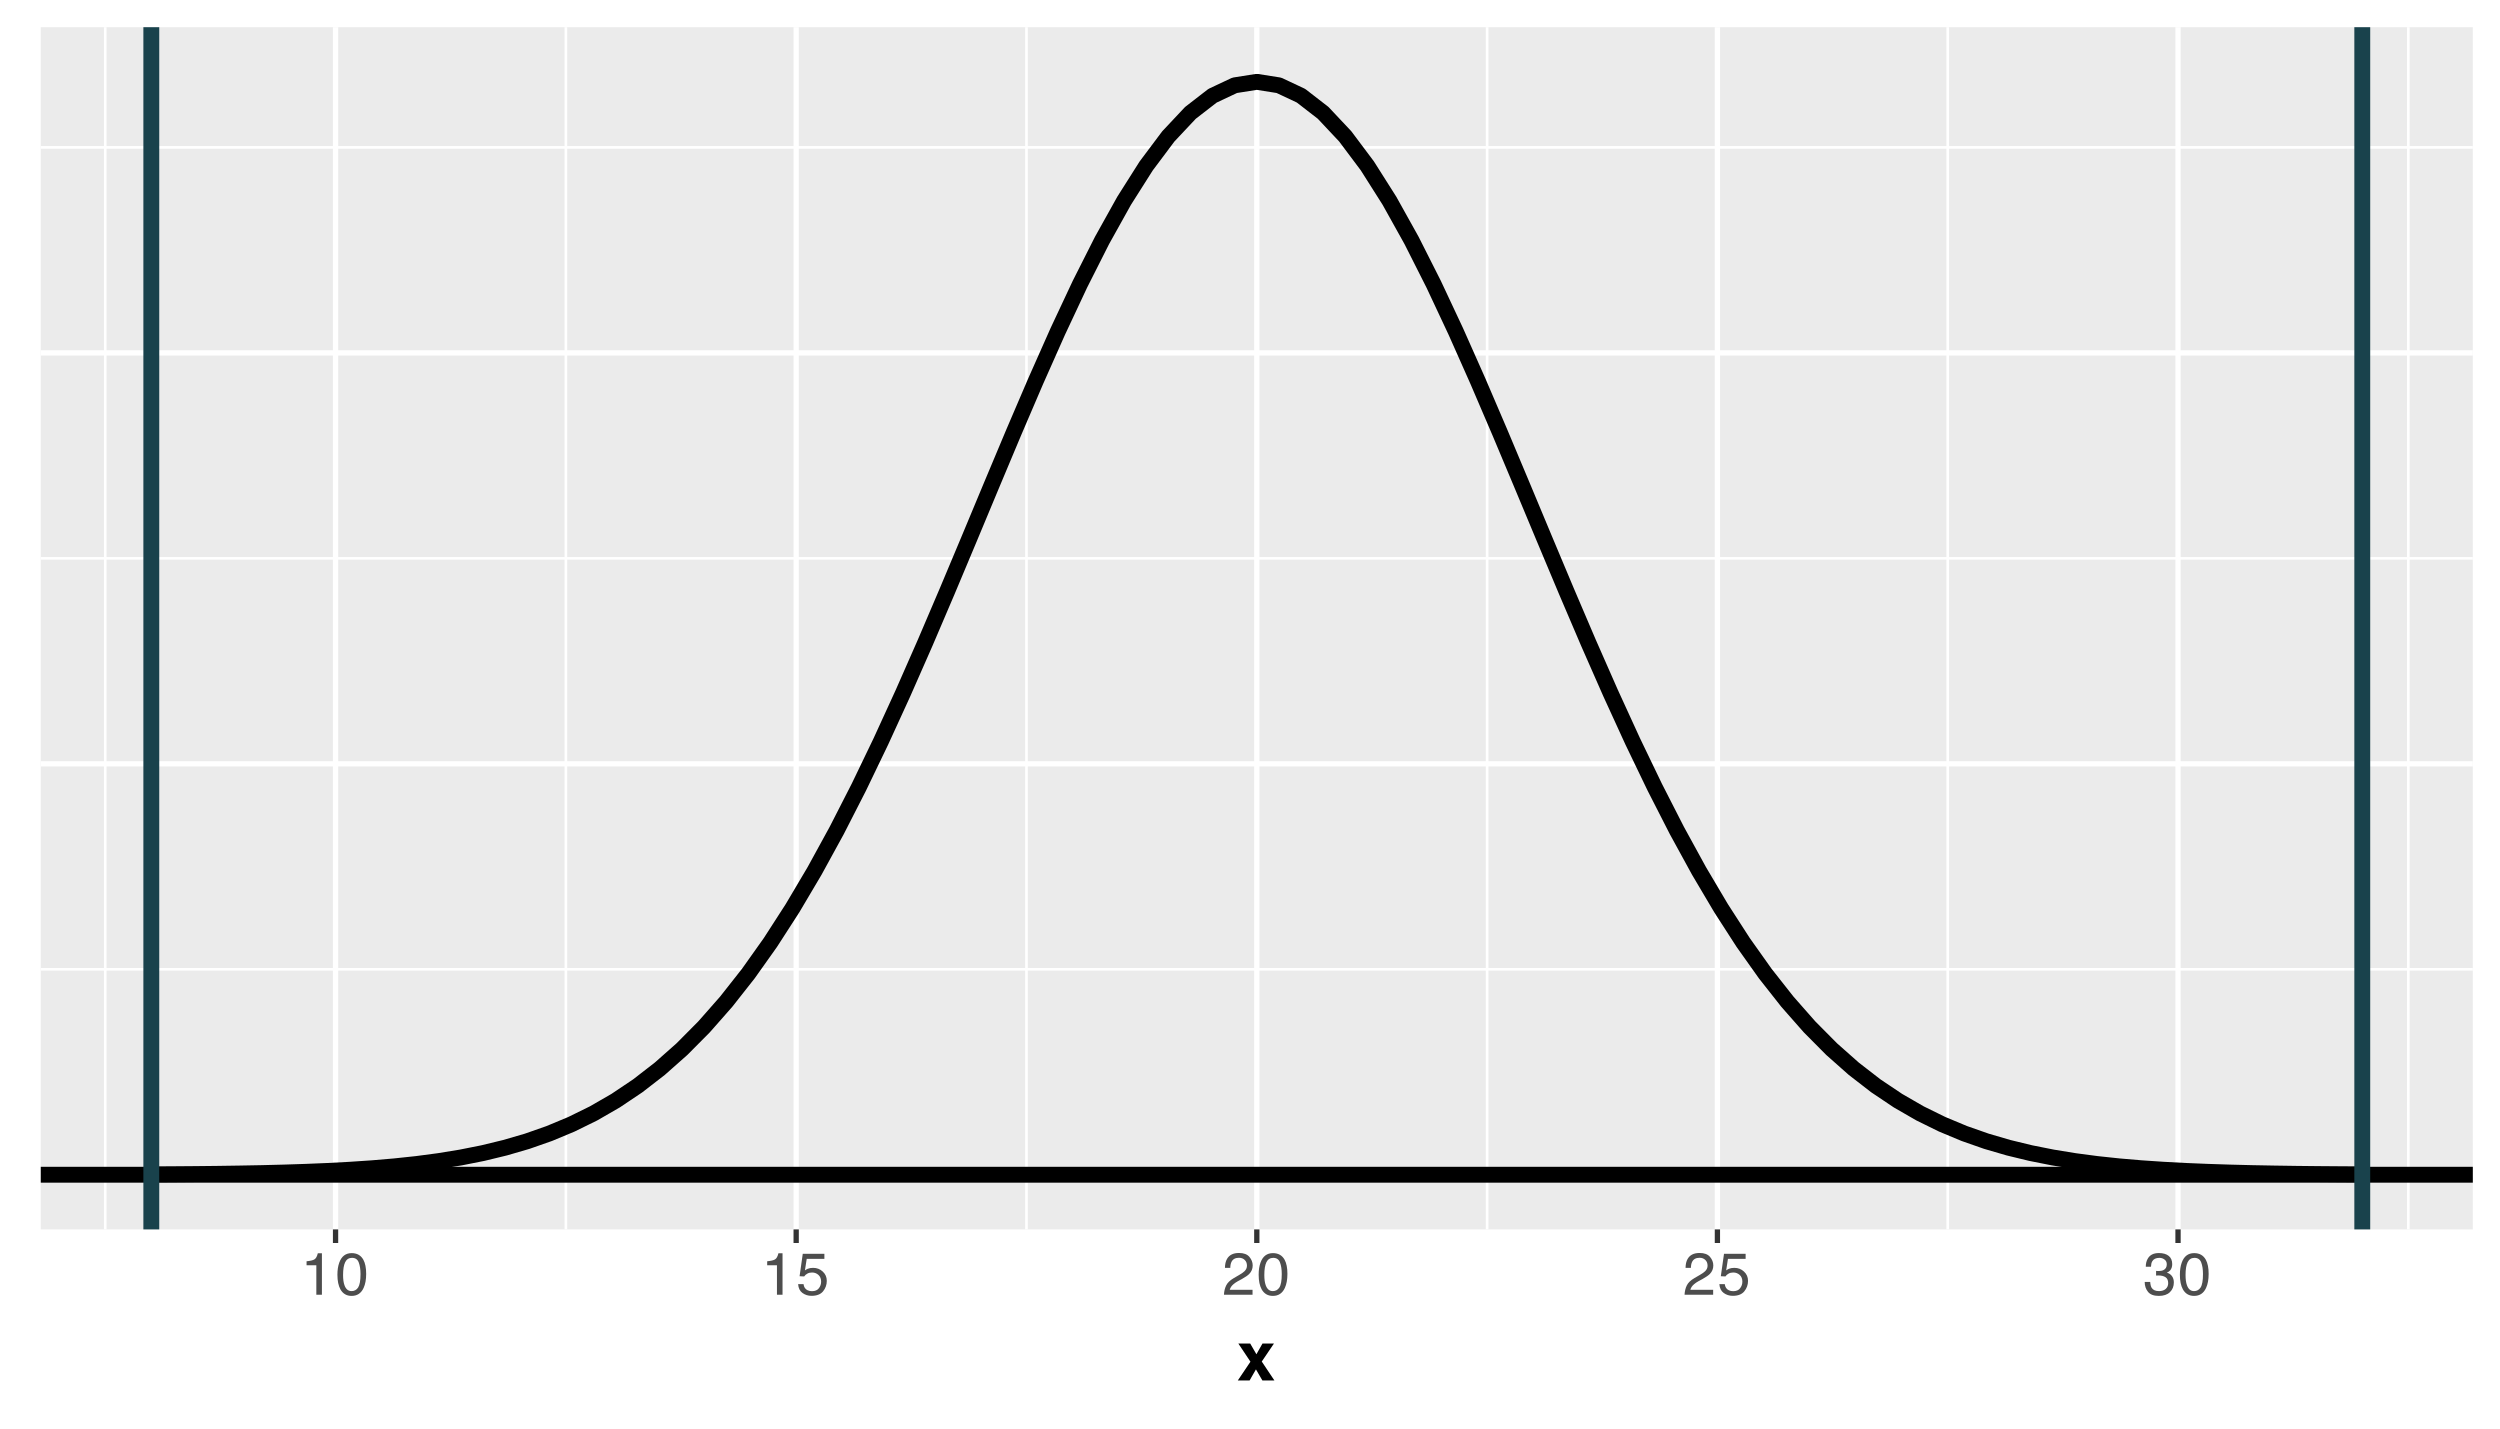
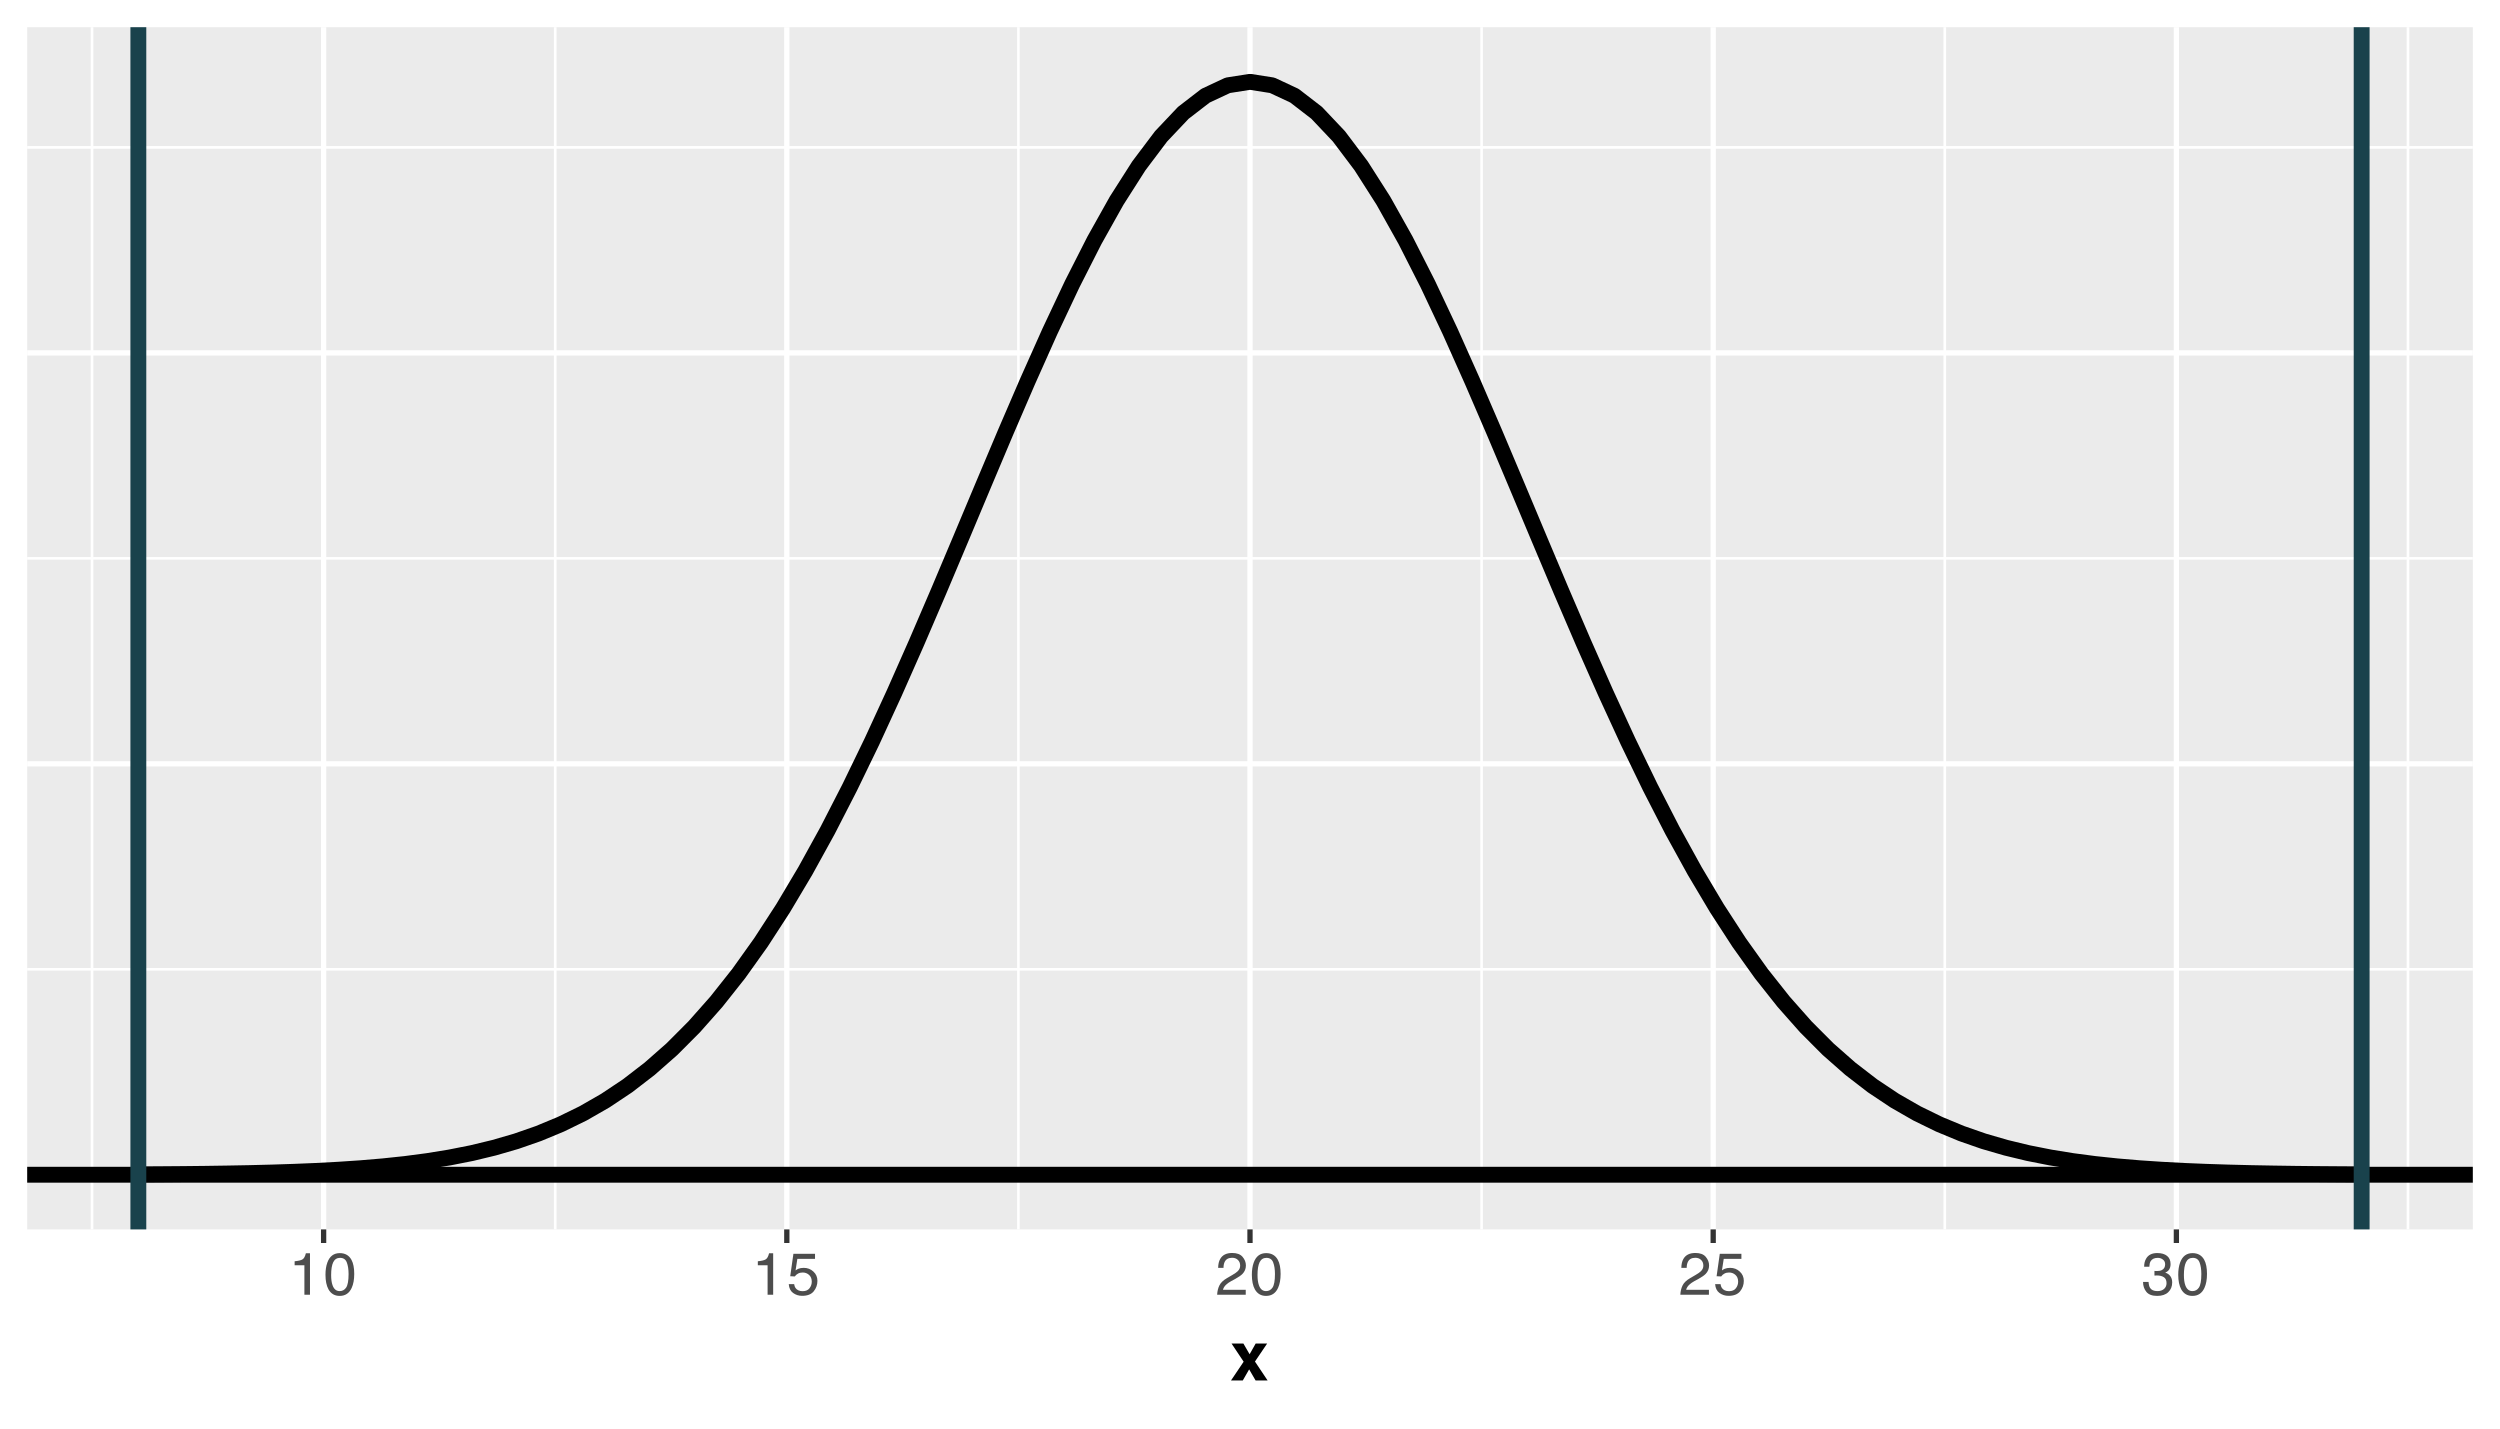
<svg xmlns="http://www.w3.org/2000/svg" xmlns:xlink="http://www.w3.org/1999/xlink" width="504" height="288" viewBox="0 0 504 288">
  <defs>
    <g>
      <g id="glyph-0-0">
        <path d="M 0.391 0 L 0.391 -8.609 L 7.219 -8.609 L 7.219 0 Z M 6.141 -1.078 L 6.141 -7.531 L 1.469 -7.531 L 1.469 -1.078 Z M 6.141 -1.078 " />
      </g>
      <g id="glyph-0-1">
        <path d="M 1.156 -5.938 L 1.156 -6.75 C 1.914 -6.82 2.441 -6.945 2.734 -7.125 C 3.035 -7.301 3.266 -7.711 3.422 -8.359 L 4.25 -8.359 L 4.25 0 L 3.125 0 L 3.125 -5.938 Z M 1.156 -5.938 " />
      </g>
      <g id="glyph-0-2">
        <path d="M 3.25 -8.391 C 4.332 -8.391 5.117 -7.941 5.609 -7.047 C 5.984 -6.359 6.172 -5.41 6.172 -4.203 C 6.172 -3.066 6 -2.125 5.656 -1.375 C 5.164 -0.301 4.359 0.234 3.234 0.234 C 2.234 0.234 1.484 -0.203 0.984 -1.078 C 0.578 -1.816 0.375 -2.801 0.375 -4.031 C 0.375 -4.977 0.5 -5.797 0.75 -6.484 C 1.207 -7.754 2.039 -8.391 3.25 -8.391 Z M 3.234 -0.734 C 3.785 -0.734 4.223 -0.973 4.547 -1.453 C 4.867 -1.941 5.031 -2.848 5.031 -4.172 C 5.031 -5.117 4.91 -5.898 4.672 -6.516 C 4.441 -7.129 3.988 -7.438 3.312 -7.438 C 2.688 -7.438 2.227 -7.145 1.938 -6.562 C 1.656 -5.977 1.516 -5.117 1.516 -3.984 C 1.516 -3.129 1.609 -2.441 1.797 -1.922 C 2.078 -1.129 2.555 -0.734 3.234 -0.734 Z M 3.234 -0.734 " />
      </g>
      <g id="glyph-0-3">
        <path d="M 1.484 -2.141 C 1.555 -1.535 1.836 -1.117 2.328 -0.891 C 2.578 -0.773 2.863 -0.719 3.188 -0.719 C 3.812 -0.719 4.273 -0.914 4.578 -1.312 C 4.879 -1.707 5.031 -2.148 5.031 -2.641 C 5.031 -3.223 4.848 -3.676 4.484 -4 C 4.129 -4.32 3.703 -4.484 3.203 -4.484 C 2.836 -4.484 2.523 -4.41 2.266 -4.266 C 2.004 -4.129 1.785 -3.938 1.609 -3.688 L 0.688 -3.734 L 1.328 -8.25 L 5.688 -8.25 L 5.688 -7.234 L 2.125 -7.234 L 1.766 -4.906 C 1.961 -5.051 2.148 -5.16 2.328 -5.234 C 2.641 -5.359 3 -5.422 3.406 -5.422 C 4.176 -5.422 4.828 -5.172 5.359 -4.672 C 5.898 -4.18 6.172 -3.555 6.172 -2.797 C 6.172 -2.004 5.922 -1.301 5.422 -0.688 C 4.93 -0.082 4.148 0.219 3.078 0.219 C 2.398 0.219 1.797 0.023 1.266 -0.359 C 0.742 -0.742 0.453 -1.336 0.391 -2.141 Z M 1.484 -2.141 " />
      </g>
      <g id="glyph-0-4">
        <path d="M 0.375 0 C 0.414 -0.719 0.566 -1.344 0.828 -1.875 C 1.086 -2.414 1.594 -2.906 2.344 -3.344 L 3.469 -4 C 3.969 -4.289 4.32 -4.539 4.531 -4.75 C 4.852 -5.07 5.016 -5.441 5.016 -5.859 C 5.016 -6.348 4.863 -6.734 4.562 -7.016 C 4.27 -7.305 3.883 -7.453 3.406 -7.453 C 2.676 -7.453 2.176 -7.18 1.906 -6.641 C 1.75 -6.336 1.664 -5.93 1.656 -5.422 L 0.578 -5.422 C 0.586 -6.148 0.723 -6.742 0.984 -7.203 C 1.441 -8.016 2.25 -8.422 3.406 -8.422 C 4.363 -8.422 5.062 -8.16 5.5 -7.641 C 5.945 -7.117 6.172 -6.539 6.172 -5.906 C 6.172 -5.238 5.938 -4.664 5.469 -4.188 C 5.195 -3.906 4.707 -3.566 4 -3.172 L 3.188 -2.734 C 2.812 -2.523 2.516 -2.32 2.297 -2.125 C 1.898 -1.789 1.648 -1.414 1.547 -1 L 6.141 -1 L 6.141 0 Z M 0.375 0 " />
      </g>
      <g id="glyph-0-5">
        <path d="M 3.125 0.234 C 2.125 0.234 1.398 -0.035 0.953 -0.578 C 0.504 -1.129 0.281 -1.797 0.281 -2.578 L 1.391 -2.578 C 1.43 -2.035 1.531 -1.641 1.688 -1.391 C 1.969 -0.953 2.461 -0.734 3.172 -0.734 C 3.734 -0.734 4.18 -0.879 4.516 -1.172 C 4.848 -1.473 5.016 -1.859 5.016 -2.328 C 5.016 -2.898 4.836 -3.301 4.484 -3.531 C 4.129 -3.77 3.641 -3.891 3.016 -3.891 C 2.941 -3.891 2.867 -3.883 2.797 -3.875 C 2.723 -3.875 2.648 -3.875 2.578 -3.875 L 2.578 -4.812 C 2.691 -4.789 2.785 -4.781 2.859 -4.781 C 2.93 -4.781 3.008 -4.781 3.094 -4.781 C 3.488 -4.781 3.812 -4.844 4.062 -4.969 C 4.508 -5.188 4.734 -5.578 4.734 -6.141 C 4.734 -6.555 4.582 -6.875 4.281 -7.094 C 3.988 -7.32 3.645 -7.438 3.25 -7.438 C 2.551 -7.438 2.066 -7.203 1.797 -6.734 C 1.648 -6.484 1.566 -6.117 1.547 -5.641 L 0.5 -5.641 C 0.5 -6.266 0.625 -6.797 0.875 -7.234 C 1.301 -8.016 2.055 -8.406 3.141 -8.406 C 3.992 -8.406 4.656 -8.211 5.125 -7.828 C 5.594 -7.453 5.828 -6.898 5.828 -6.172 C 5.828 -5.66 5.691 -5.242 5.422 -4.922 C 5.242 -4.723 5.02 -4.566 4.75 -4.453 C 5.188 -4.328 5.531 -4.094 5.781 -3.75 C 6.031 -3.406 6.156 -2.984 6.156 -2.484 C 6.156 -1.68 5.891 -1.023 5.359 -0.516 C 4.836 -0.016 4.094 0.234 3.125 0.234 Z M 3.125 0.234 " />
      </g>
      <g id="glyph-1-0">
        <path d="M 1.047 -10.078 L 9.172 -10.078 L 9.172 0 L 1.047 0 Z M 7.906 -1.266 L 7.906 -8.812 L 2.312 -8.812 L 2.312 -1.266 Z M 7.906 -1.266 " />
      </g>
      <g id="glyph-1-1">
        <path d="M 7.547 0 L 5.125 0 L 3.828 -2.234 L 2.547 0 L 0.172 0 L 2.719 -3.781 L 0.281 -7.438 L 2.672 -7.438 L 3.922 -5.281 L 5.141 -7.438 L 7.453 -7.438 L 5 -3.812 Z M 7.547 0 " />
      </g>
    </g>
    <clipPath id="clip-0">
-       <path clip-rule="nonzero" d="M 8.219 5.48 L 498.52 5.48 L 498.52 247.852 L 8.219 247.852 Z M 8.219 5.48 " />
+       <path clip-rule="nonzero" d="M 5.48 5.48 L 498.523 5.48 L 498.523 247.852 L 5.48 247.852 Z M 5.48 5.48 " />
    </clipPath>
    <clipPath id="clip-1">
-       <path clip-rule="nonzero" d="M 8.219 195 L 498.52 195 L 498.52 196 L 8.219 196 Z M 8.219 195 " />
+       <path clip-rule="nonzero" d="M 5.48 195 L 498.523 195 L 498.523 196 L 5.48 196 Z M 5.48 195 " />
    </clipPath>
    <clipPath id="clip-2">
-       <path clip-rule="nonzero" d="M 8.219 112 L 498.52 112 L 498.52 113 L 8.219 113 Z M 8.219 112 " />
+       <path clip-rule="nonzero" d="M 5.48 112 L 498.523 112 L 498.523 113 L 5.48 113 Z M 5.48 112 " />
    </clipPath>
    <clipPath id="clip-3">
-       <path clip-rule="nonzero" d="M 8.219 29 L 498.52 29 L 498.52 30 L 8.219 30 Z M 8.219 29 " />
+       <path clip-rule="nonzero" d="M 5.48 29 L 498.523 29 L 498.523 30 L 5.48 30 Z M 5.48 29 " />
    </clipPath>
    <clipPath id="clip-4">
-       <path clip-rule="nonzero" d="M 20 5.48 L 22 5.48 L 22 247.852 L 20 247.852 Z M 20 5.48 " />
+       <path clip-rule="nonzero" d="M 18 5.48 L 19 5.48 L 19 247.852 L 18 247.852 Z M 18 5.48 " />
    </clipPath>
    <clipPath id="clip-5">
-       <path clip-rule="nonzero" d="M 113 5.48 L 115 5.48 L 115 247.852 L 113 247.852 Z M 113 5.48 " />
+       <path clip-rule="nonzero" d="M 111 5.48 L 113 5.48 L 113 247.852 L 111 247.852 Z M 111 5.48 " />
    </clipPath>
    <clipPath id="clip-6">
-       <path clip-rule="nonzero" d="M 206 5.48 L 208 5.48 L 208 247.852 L 206 247.852 Z M 206 5.48 " />
+       <path clip-rule="nonzero" d="M 205 5.48 L 206 5.48 L 206 247.852 L 205 247.852 Z M 205 5.48 " />
    </clipPath>
    <clipPath id="clip-7">
-       <path clip-rule="nonzero" d="M 299 5.48 L 301 5.48 L 301 247.852 L 299 247.852 Z M 299 5.48 " />
+       <path clip-rule="nonzero" d="M 298 5.48 L 299 5.48 L 299 247.852 L 298 247.852 Z M 298 5.48 " />
    </clipPath>
    <clipPath id="clip-8">
-       <path clip-rule="nonzero" d="M 392 5.48 L 393 5.48 L 393 247.852 L 392 247.852 Z M 392 5.48 " />
+       <path clip-rule="nonzero" d="M 391 5.48 L 393 5.48 L 393 247.852 L 391 247.852 Z M 391 5.48 " />
    </clipPath>
    <clipPath id="clip-9">
      <path clip-rule="nonzero" d="M 485 5.48 L 486 5.48 L 486 247.852 L 485 247.852 Z M 485 5.48 " />
    </clipPath>
    <clipPath id="clip-10">
-       <path clip-rule="nonzero" d="M 8.219 236 L 498.52 236 L 498.52 238 L 8.219 238 Z M 8.219 236 " />
+       <path clip-rule="nonzero" d="M 5.48 236 L 498.523 236 L 498.523 238 L 5.48 238 Z M 5.48 236 " />
    </clipPath>
    <clipPath id="clip-11">
-       <path clip-rule="nonzero" d="M 8.219 153 L 498.52 153 L 498.52 155 L 8.219 155 Z M 8.219 153 " />
+       <path clip-rule="nonzero" d="M 5.48 153 L 498.523 153 L 498.523 155 L 5.48 155 Z M 5.48 153 " />
    </clipPath>
    <clipPath id="clip-12">
-       <path clip-rule="nonzero" d="M 8.219 70 L 498.52 70 L 498.52 72 L 8.219 72 Z M 8.219 70 " />
+       <path clip-rule="nonzero" d="M 5.48 70 L 498.523 70 L 498.523 72 L 5.48 72 Z M 5.48 70 " />
    </clipPath>
    <clipPath id="clip-13">
-       <path clip-rule="nonzero" d="M 67 5.48 L 69 5.48 L 69 247.852 L 67 247.852 Z M 67 5.48 " />
+       <path clip-rule="nonzero" d="M 64 5.48 L 66 5.48 L 66 247.852 L 64 247.852 Z M 64 5.48 " />
    </clipPath>
    <clipPath id="clip-14">
-       <path clip-rule="nonzero" d="M 159 5.48 L 162 5.48 L 162 247.852 L 159 247.852 Z M 159 5.48 " />
+       <path clip-rule="nonzero" d="M 158 5.48 L 160 5.48 L 160 247.852 L 158 247.852 Z M 158 5.48 " />
    </clipPath>
    <clipPath id="clip-15">
-       <path clip-rule="nonzero" d="M 252 5.48 L 254 5.48 L 254 247.852 L 252 247.852 Z M 252 5.48 " />
+       <path clip-rule="nonzero" d="M 251 5.48 L 253 5.48 L 253 247.852 L 251 247.852 Z M 251 5.48 " />
    </clipPath>
    <clipPath id="clip-16">
-       <path clip-rule="nonzero" d="M 345 5.48 L 347 5.48 L 347 247.852 L 345 247.852 Z M 345 5.48 " />
+       <path clip-rule="nonzero" d="M 344 5.48 L 346 5.48 L 346 247.852 L 344 247.852 Z M 344 5.48 " />
    </clipPath>
    <clipPath id="clip-17">
      <path clip-rule="nonzero" d="M 438 5.48 L 440 5.48 L 440 247.852 L 438 247.852 Z M 438 5.48 " />
    </clipPath>
    <clipPath id="clip-18">
-       <path clip-rule="nonzero" d="M 8.219 235 L 498.52 235 L 498.52 239 L 8.219 239 Z M 8.219 235 " />
+       <path clip-rule="nonzero" d="M 5.48 235 L 498.523 235 L 498.523 239 L 5.48 239 Z M 5.48 235 " />
    </clipPath>
    <clipPath id="clip-19">
-       <path clip-rule="nonzero" d="M 28 5.48 L 33 5.48 L 33 247.852 L 28 247.852 Z M 28 5.48 " />
+       <path clip-rule="nonzero" d="M 26 5.48 L 30 5.48 L 30 247.852 L 26 247.852 Z M 26 5.48 " />
    </clipPath>
    <clipPath id="clip-20">
      <path clip-rule="nonzero" d="M 474 5.48 L 478 5.48 L 478 247.852 L 474 247.852 Z M 474 5.48 " />
    </clipPath>
  </defs>
  <rect x="-50.4" y="-28.8" width="604.8" height="345.6" fill="rgb(100%, 100%, 100%)" fill-opacity="1" />
  <rect x="-50.4" y="-28.8" width="604.8" height="345.6" fill="rgb(100%, 100%, 100%)" fill-opacity="1" />
  <path fill="none" stroke-width="1.067" stroke-linecap="round" stroke-linejoin="round" stroke="rgb(100%, 100%, 100%)" stroke-opacity="1" stroke-miterlimit="10" d="M 0 288 L 504 288 L 504 0 L 0 0 Z M 0 288 " />
  <g clip-path="url(#clip-0)">
-     <path fill-rule="nonzero" fill="rgb(92.157%, 92.157%, 92.157%)" fill-opacity="1" d="M 8.219 247.848 L 498.52 247.848 L 498.52 5.477 L 8.219 5.477 Z M 8.219 247.848 " />
+     <path fill-rule="nonzero" fill="rgb(92.157%, 92.157%, 92.157%)" fill-opacity="1" d="M 5.48 247.848 L 498.523 247.848 L 498.523 5.477 L 5.48 5.477 Z M 5.48 247.848 " />
  </g>
  <g clip-path="url(#clip-1)">
-     <path fill="none" stroke-width="0.533" stroke-linecap="butt" stroke-linejoin="round" stroke="rgb(100%, 100%, 100%)" stroke-opacity="1" stroke-miterlimit="10" d="M 8.219 195.41 L 498.52 195.41 " />
+     <path fill="none" stroke-width="0.533" stroke-linecap="butt" stroke-linejoin="round" stroke="rgb(100%, 100%, 100%)" stroke-opacity="1" stroke-miterlimit="10" d="M 5.48 195.41 L 498.52 195.41 " />
  </g>
  <g clip-path="url(#clip-2)">
-     <path fill="none" stroke-width="0.533" stroke-linecap="butt" stroke-linejoin="round" stroke="rgb(100%, 100%, 100%)" stroke-opacity="1" stroke-miterlimit="10" d="M 8.219 112.566 L 498.52 112.566 " />
+     <path fill="none" stroke-width="0.533" stroke-linecap="butt" stroke-linejoin="round" stroke="rgb(100%, 100%, 100%)" stroke-opacity="1" stroke-miterlimit="10" d="M 5.48 112.566 L 498.52 112.566 " />
  </g>
  <g clip-path="url(#clip-3)">
-     <path fill="none" stroke-width="0.533" stroke-linecap="butt" stroke-linejoin="round" stroke="rgb(100%, 100%, 100%)" stroke-opacity="1" stroke-miterlimit="10" d="M 8.219 29.719 L 498.52 29.719 " />
+     <path fill="none" stroke-width="0.533" stroke-linecap="butt" stroke-linejoin="round" stroke="rgb(100%, 100%, 100%)" stroke-opacity="1" stroke-miterlimit="10" d="M 5.48 29.719 L 498.52 29.719 " />
  </g>
  <g clip-path="url(#clip-4)">
-     <path fill="none" stroke-width="0.533" stroke-linecap="butt" stroke-linejoin="round" stroke="rgb(100%, 100%, 100%)" stroke-opacity="1" stroke-miterlimit="10" d="M 21.219 247.848 L 21.219 5.48 " />
+     <path fill="none" stroke-width="0.533" stroke-linecap="butt" stroke-linejoin="round" stroke="rgb(100%, 100%, 100%)" stroke-opacity="1" stroke-miterlimit="10" d="M 18.551 247.848 L 18.551 5.48 " />
  </g>
  <g clip-path="url(#clip-5)">
-     <path fill="none" stroke-width="0.533" stroke-linecap="butt" stroke-linejoin="round" stroke="rgb(100%, 100%, 100%)" stroke-opacity="1" stroke-miterlimit="10" d="M 114.078 247.848 L 114.078 5.48 " />
+     <path fill="none" stroke-width="0.533" stroke-linecap="butt" stroke-linejoin="round" stroke="rgb(100%, 100%, 100%)" stroke-opacity="1" stroke-miterlimit="10" d="M 111.93 247.848 L 111.93 5.48 " />
  </g>
  <g clip-path="url(#clip-6)">
-     <path fill="none" stroke-width="0.533" stroke-linecap="butt" stroke-linejoin="round" stroke="rgb(100%, 100%, 100%)" stroke-opacity="1" stroke-miterlimit="10" d="M 206.941 247.848 L 206.941 5.48 " />
+     <path fill="none" stroke-width="0.533" stroke-linecap="butt" stroke-linejoin="round" stroke="rgb(100%, 100%, 100%)" stroke-opacity="1" stroke-miterlimit="10" d="M 205.309 247.848 L 205.309 5.48 " />
  </g>
  <g clip-path="url(#clip-7)">
-     <path fill="none" stroke-width="0.533" stroke-linecap="butt" stroke-linejoin="round" stroke="rgb(100%, 100%, 100%)" stroke-opacity="1" stroke-miterlimit="10" d="M 299.801 247.848 L 299.801 5.48 " />
+     <path fill="none" stroke-width="0.533" stroke-linecap="butt" stroke-linejoin="round" stroke="rgb(100%, 100%, 100%)" stroke-opacity="1" stroke-miterlimit="10" d="M 298.691 247.848 L 298.691 5.48 " />
  </g>
  <g clip-path="url(#clip-8)">
-     <path fill="none" stroke-width="0.533" stroke-linecap="butt" stroke-linejoin="round" stroke="rgb(100%, 100%, 100%)" stroke-opacity="1" stroke-miterlimit="10" d="M 392.66 247.848 L 392.66 5.48 " />
+     <path fill="none" stroke-width="0.533" stroke-linecap="butt" stroke-linejoin="round" stroke="rgb(100%, 100%, 100%)" stroke-opacity="1" stroke-miterlimit="10" d="M 392.07 247.848 L 392.07 5.48 " />
  </g>
  <g clip-path="url(#clip-9)">
-     <path fill="none" stroke-width="0.533" stroke-linecap="butt" stroke-linejoin="round" stroke="rgb(100%, 100%, 100%)" stroke-opacity="1" stroke-miterlimit="10" d="M 485.52 247.848 L 485.52 5.48 " />
+     <path fill="none" stroke-width="0.533" stroke-linecap="butt" stroke-linejoin="round" stroke="rgb(100%, 100%, 100%)" stroke-opacity="1" stroke-miterlimit="10" d="M 485.449 247.848 L 485.449 5.48 " />
  </g>
  <g clip-path="url(#clip-10)">
-     <path fill="none" stroke-width="1.067" stroke-linecap="butt" stroke-linejoin="round" stroke="rgb(100%, 100%, 100%)" stroke-opacity="1" stroke-miterlimit="10" d="M 8.219 236.832 L 498.52 236.832 " />
+     <path fill="none" stroke-width="1.067" stroke-linecap="butt" stroke-linejoin="round" stroke="rgb(100%, 100%, 100%)" stroke-opacity="1" stroke-miterlimit="10" d="M 5.48 236.832 L 498.52 236.832 " />
  </g>
  <g clip-path="url(#clip-11)">
-     <path fill="none" stroke-width="1.067" stroke-linecap="butt" stroke-linejoin="round" stroke="rgb(100%, 100%, 100%)" stroke-opacity="1" stroke-miterlimit="10" d="M 8.219 153.988 L 498.52 153.988 " />
+     <path fill="none" stroke-width="1.067" stroke-linecap="butt" stroke-linejoin="round" stroke="rgb(100%, 100%, 100%)" stroke-opacity="1" stroke-miterlimit="10" d="M 5.48 153.988 L 498.52 153.988 " />
  </g>
  <g clip-path="url(#clip-12)">
-     <path fill="none" stroke-width="1.067" stroke-linecap="butt" stroke-linejoin="round" stroke="rgb(100%, 100%, 100%)" stroke-opacity="1" stroke-miterlimit="10" d="M 8.219 71.141 L 498.52 71.141 " />
+     <path fill="none" stroke-width="1.067" stroke-linecap="butt" stroke-linejoin="round" stroke="rgb(100%, 100%, 100%)" stroke-opacity="1" stroke-miterlimit="10" d="M 5.48 71.141 L 498.52 71.141 " />
  </g>
  <g clip-path="url(#clip-13)">
-     <path fill="none" stroke-width="1.067" stroke-linecap="butt" stroke-linejoin="round" stroke="rgb(100%, 100%, 100%)" stroke-opacity="1" stroke-miterlimit="10" d="M 67.648 247.848 L 67.648 5.48 " />
+     <path fill="none" stroke-width="1.067" stroke-linecap="butt" stroke-linejoin="round" stroke="rgb(100%, 100%, 100%)" stroke-opacity="1" stroke-miterlimit="10" d="M 65.242 247.848 L 65.242 5.48 " />
  </g>
  <g clip-path="url(#clip-14)">
-     <path fill="none" stroke-width="1.067" stroke-linecap="butt" stroke-linejoin="round" stroke="rgb(100%, 100%, 100%)" stroke-opacity="1" stroke-miterlimit="10" d="M 160.508 247.848 L 160.508 5.48 " />
+     <path fill="none" stroke-width="1.067" stroke-linecap="butt" stroke-linejoin="round" stroke="rgb(100%, 100%, 100%)" stroke-opacity="1" stroke-miterlimit="10" d="M 158.621 247.848 L 158.621 5.48 " />
  </g>
  <g clip-path="url(#clip-15)">
-     <path fill="none" stroke-width="1.067" stroke-linecap="butt" stroke-linejoin="round" stroke="rgb(100%, 100%, 100%)" stroke-opacity="1" stroke-miterlimit="10" d="M 253.371 247.848 L 253.371 5.48 " />
+     <path fill="none" stroke-width="1.067" stroke-linecap="butt" stroke-linejoin="round" stroke="rgb(100%, 100%, 100%)" stroke-opacity="1" stroke-miterlimit="10" d="M 252 247.848 L 252 5.48 " />
  </g>
  <g clip-path="url(#clip-16)">
-     <path fill="none" stroke-width="1.067" stroke-linecap="butt" stroke-linejoin="round" stroke="rgb(100%, 100%, 100%)" stroke-opacity="1" stroke-miterlimit="10" d="M 346.23 247.848 L 346.23 5.48 " />
+     <path fill="none" stroke-width="1.067" stroke-linecap="butt" stroke-linejoin="round" stroke="rgb(100%, 100%, 100%)" stroke-opacity="1" stroke-miterlimit="10" d="M 345.379 247.848 L 345.379 5.48 " />
  </g>
  <g clip-path="url(#clip-17)">
-     <path fill="none" stroke-width="1.067" stroke-linecap="butt" stroke-linejoin="round" stroke="rgb(100%, 100%, 100%)" stroke-opacity="1" stroke-miterlimit="10" d="M 439.09 247.848 L 439.09 5.48 " />
+     <path fill="none" stroke-width="1.067" stroke-linecap="butt" stroke-linejoin="round" stroke="rgb(100%, 100%, 100%)" stroke-opacity="1" stroke-miterlimit="10" d="M 438.758 247.848 L 438.758 5.48 " />
  </g>
-   <path fill="none" stroke-width="3.201" stroke-linecap="butt" stroke-linejoin="round" stroke="rgb(0%, 0%, 0%)" stroke-opacity="1" stroke-miterlimit="10" d="M 30.504 236.758 L 34.961 236.73 L 39.422 236.695 L 43.879 236.645 L 48.336 236.578 L 52.793 236.496 L 57.25 236.383 L 61.707 236.238 L 66.164 236.055 L 70.621 235.816 L 75.078 235.516 L 79.535 235.137 L 83.992 234.664 L 88.449 234.074 L 92.906 233.348 L 97.363 232.461 L 101.82 231.379 L 106.281 230.078 L 110.738 228.516 L 115.195 226.656 L 119.652 224.465 L 124.109 221.895 L 128.566 218.906 L 133.023 215.453 L 137.48 211.504 L 141.938 207.012 L 146.395 201.949 L 150.852 196.289 L 155.309 190.012 L 159.766 183.102 L 164.223 175.57 L 168.68 167.43 L 173.141 158.703 L 177.598 149.445 L 182.055 139.711 L 186.512 129.582 L 190.969 119.152 L 195.426 108.535 L 199.883 97.848 L 204.34 87.234 L 208.797 76.836 L 213.254 66.805 L 217.711 57.301 L 222.168 48.473 L 226.625 40.473 L 231.082 33.438 L 235.539 27.492 L 239.996 22.75 L 244.457 19.297 L 248.914 17.199 L 253.371 16.496 L 257.828 17.199 L 262.285 19.297 L 266.742 22.75 L 271.199 27.492 L 275.656 33.438 L 280.113 40.473 L 284.57 48.473 L 289.027 57.301 L 293.484 66.805 L 297.941 76.836 L 302.398 87.234 L 306.855 97.848 L 311.316 108.535 L 315.773 119.152 L 320.23 129.582 L 324.688 139.711 L 329.145 149.445 L 333.602 158.703 L 338.059 167.43 L 342.516 175.57 L 346.973 183.102 L 351.43 190.012 L 355.887 196.289 L 360.344 201.949 L 364.801 207.012 L 369.258 211.504 L 373.715 215.453 L 378.176 218.906 L 382.633 221.895 L 387.09 224.465 L 391.547 226.656 L 396.004 228.516 L 400.461 230.078 L 404.918 231.379 L 409.375 232.461 L 413.832 233.348 L 418.289 234.074 L 422.746 234.664 L 427.203 235.137 L 431.66 235.516 L 436.117 235.816 L 440.574 236.055 L 445.031 236.238 L 449.492 236.383 L 453.949 236.496 L 458.406 236.578 L 462.863 236.645 L 467.32 236.695 L 471.777 236.73 L 476.234 236.758 " />
+   <path fill="none" stroke-width="3.201" stroke-linecap="butt" stroke-linejoin="round" stroke="rgb(0%, 0%, 0%)" stroke-opacity="1" stroke-miterlimit="10" d="M 27.891 236.758 L 32.371 236.73 L 36.855 236.695 L 41.336 236.645 L 45.82 236.578 L 50.301 236.496 L 54.785 236.383 L 59.266 236.238 L 63.746 236.055 L 68.23 235.816 L 72.711 235.516 L 77.195 235.137 L 81.676 234.664 L 86.16 234.074 L 90.641 233.348 L 95.125 232.461 L 99.605 231.379 L 104.086 230.078 L 108.57 228.516 L 113.051 226.656 L 117.535 224.465 L 122.016 221.895 L 126.5 218.906 L 130.98 215.453 L 135.465 211.504 L 139.945 207.012 L 144.426 201.949 L 148.91 196.289 L 153.391 190.012 L 157.875 183.102 L 162.355 175.57 L 166.84 167.43 L 171.32 158.703 L 175.805 149.445 L 180.285 139.711 L 184.766 129.582 L 189.25 119.152 L 193.73 108.535 L 198.215 97.848 L 202.695 87.234 L 207.18 76.836 L 211.66 66.805 L 216.141 57.301 L 220.625 48.473 L 225.105 40.473 L 229.59 33.438 L 234.07 27.492 L 238.555 22.75 L 243.035 19.297 L 247.52 17.199 L 252 16.496 L 256.48 17.199 L 260.965 19.297 L 265.445 22.75 L 269.93 27.492 L 274.41 33.438 L 278.895 40.473 L 283.375 48.473 L 287.859 57.301 L 292.34 66.805 L 296.82 76.836 L 301.305 87.234 L 305.785 97.848 L 310.27 108.535 L 314.75 119.152 L 319.234 129.582 L 323.715 139.711 L 328.195 149.445 L 332.68 158.703 L 337.16 167.43 L 341.645 175.57 L 346.125 183.102 L 350.609 190.012 L 355.09 196.289 L 359.574 201.949 L 364.055 207.012 L 368.535 211.504 L 373.02 215.453 L 377.5 218.906 L 381.984 221.895 L 386.465 224.465 L 390.949 226.656 L 395.43 228.516 L 399.914 230.078 L 404.395 231.379 L 408.875 232.461 L 413.359 233.348 L 417.84 234.074 L 422.324 234.664 L 426.805 235.137 L 431.289 235.516 L 435.77 235.816 L 440.254 236.055 L 444.734 236.238 L 449.215 236.383 L 453.699 236.496 L 458.18 236.578 L 462.664 236.645 L 467.145 236.695 L 471.629 236.73 L 476.109 236.758 " />
  <g clip-path="url(#clip-18)">
-     <path fill="none" stroke-width="3.201" stroke-linecap="butt" stroke-linejoin="round" stroke="rgb(0%, 0%, 0%)" stroke-opacity="1" stroke-miterlimit="10" d="M 8.219 236.832 L 498.52 236.832 " />
+     <path fill="none" stroke-width="3.201" stroke-linecap="butt" stroke-linejoin="round" stroke="rgb(0%, 0%, 0%)" stroke-opacity="1" stroke-miterlimit="10" d="M 5.48 236.832 L 498.52 236.832 " />
  </g>
  <g clip-path="url(#clip-19)">
-     <path fill="none" stroke-width="3.201" stroke-linecap="butt" stroke-linejoin="round" stroke="rgb(9.804%, 25.882%, 29.804%)" stroke-opacity="1" stroke-miterlimit="10" d="M 30.504 247.848 L 30.504 5.48 " />
+     <path fill="none" stroke-width="3.201" stroke-linecap="butt" stroke-linejoin="round" stroke="rgb(9.804%, 25.882%, 29.804%)" stroke-opacity="1" stroke-miterlimit="10" d="M 27.891 247.848 L 27.891 5.48 " />
  </g>
  <g clip-path="url(#clip-20)">
-     <path fill="none" stroke-width="3.201" stroke-linecap="butt" stroke-linejoin="round" stroke="rgb(9.804%, 25.882%, 29.804%)" stroke-opacity="1" stroke-miterlimit="10" d="M 476.234 247.848 L 476.234 5.48 " />
+     <path fill="none" stroke-width="3.201" stroke-linecap="butt" stroke-linejoin="round" stroke="rgb(9.804%, 25.882%, 29.804%)" stroke-opacity="1" stroke-miterlimit="10" d="M 476.109 247.848 L 476.109 5.48 " />
  </g>
-   <path fill="none" stroke-width="1.067" stroke-linecap="butt" stroke-linejoin="round" stroke="rgb(20%, 20%, 20%)" stroke-opacity="1" stroke-miterlimit="10" d="M 67.648 250.59 L 67.648 247.848 " />
-   <path fill="none" stroke-width="1.067" stroke-linecap="butt" stroke-linejoin="round" stroke="rgb(20%, 20%, 20%)" stroke-opacity="1" stroke-miterlimit="10" d="M 160.508 250.59 L 160.508 247.848 " />
-   <path fill="none" stroke-width="1.067" stroke-linecap="butt" stroke-linejoin="round" stroke="rgb(20%, 20%, 20%)" stroke-opacity="1" stroke-miterlimit="10" d="M 253.371 250.59 L 253.371 247.848 " />
-   <path fill="none" stroke-width="1.067" stroke-linecap="butt" stroke-linejoin="round" stroke="rgb(20%, 20%, 20%)" stroke-opacity="1" stroke-miterlimit="10" d="M 346.23 250.59 L 346.23 247.848 " />
-   <path fill="none" stroke-width="1.067" stroke-linecap="butt" stroke-linejoin="round" stroke="rgb(20%, 20%, 20%)" stroke-opacity="1" stroke-miterlimit="10" d="M 439.09 250.59 L 439.09 247.848 " />
+   <path fill="none" stroke-width="1.067" stroke-linecap="butt" stroke-linejoin="round" stroke="rgb(20%, 20%, 20%)" stroke-opacity="1" stroke-miterlimit="10" d="M 65.242 250.59 L 65.242 247.848 " />
+   <path fill="none" stroke-width="1.067" stroke-linecap="butt" stroke-linejoin="round" stroke="rgb(20%, 20%, 20%)" stroke-opacity="1" stroke-miterlimit="10" d="M 158.621 250.59 L 158.621 247.848 " />
+   <path fill="none" stroke-width="1.067" stroke-linecap="butt" stroke-linejoin="round" stroke="rgb(20%, 20%, 20%)" stroke-opacity="1" stroke-miterlimit="10" d="M 252 250.59 L 252 247.848 " />
+   <path fill="none" stroke-width="1.067" stroke-linecap="butt" stroke-linejoin="round" stroke="rgb(20%, 20%, 20%)" stroke-opacity="1" stroke-miterlimit="10" d="M 345.379 250.59 L 345.379 247.848 " />
+   <path fill="none" stroke-width="1.067" stroke-linecap="butt" stroke-linejoin="round" stroke="rgb(20%, 20%, 20%)" stroke-opacity="1" stroke-miterlimit="10" d="M 438.758 250.59 L 438.758 247.848 " />
  <g fill="rgb(30.196%, 30.196%, 30.196%)" fill-opacity="1">
-     <use xlink:href="#glyph-0-1" x="60.648" y="261.021" />
-     <use xlink:href="#glyph-0-2" x="67.648" y="261.021" />
+     <use xlink:href="#glyph-0-1" x="58.242" y="261.021" />
+     <use xlink:href="#glyph-0-2" x="65.242" y="261.021" />
  </g>
  <g fill="rgb(30.196%, 30.196%, 30.196%)" fill-opacity="1">
-     <use xlink:href="#glyph-0-1" x="153.508" y="261.021" />
-     <use xlink:href="#glyph-0-3" x="160.508" y="261.021" />
+     <use xlink:href="#glyph-0-1" x="151.621" y="261.021" />
+     <use xlink:href="#glyph-0-3" x="158.621" y="261.021" />
  </g>
  <g fill="rgb(30.196%, 30.196%, 30.196%)" fill-opacity="1">
-     <use xlink:href="#glyph-0-4" x="246.371" y="261.021" />
-     <use xlink:href="#glyph-0-2" x="253.371" y="261.021" />
+     <use xlink:href="#glyph-0-4" x="245" y="261.021" />
+     <use xlink:href="#glyph-0-2" x="252" y="261.021" />
  </g>
  <g fill="rgb(30.196%, 30.196%, 30.196%)" fill-opacity="1">
-     <use xlink:href="#glyph-0-4" x="339.23" y="261.021" />
-     <use xlink:href="#glyph-0-3" x="346.23" y="261.021" />
+     <use xlink:href="#glyph-0-4" x="338.379" y="261.021" />
+     <use xlink:href="#glyph-0-3" x="345.379" y="261.021" />
  </g>
  <g fill="rgb(30.196%, 30.196%, 30.196%)" fill-opacity="1">
-     <use xlink:href="#glyph-0-5" x="432.09" y="261.021" />
-     <use xlink:href="#glyph-0-2" x="439.09" y="261.021" />
+     <use xlink:href="#glyph-0-5" x="431.758" y="261.021" />
+     <use xlink:href="#glyph-0-2" x="438.758" y="261.021" />
  </g>
  <g fill="rgb(0%, 0%, 0%)" fill-opacity="1">
-     <use xlink:href="#glyph-1-1" x="249.371" y="278.3" />
+     <use xlink:href="#glyph-1-1" x="248" y="278.3" />
  </g>
</svg>
